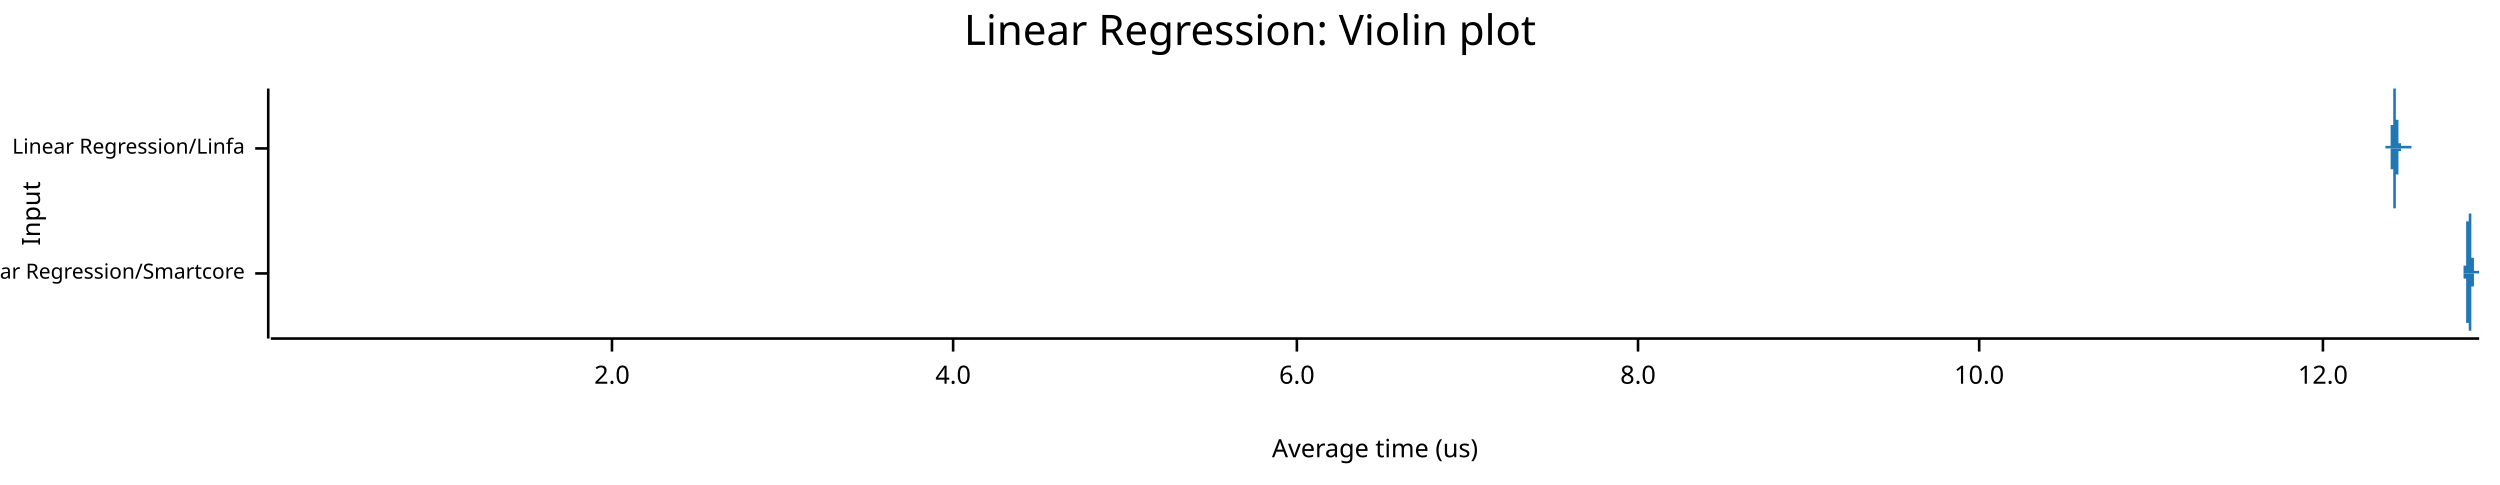
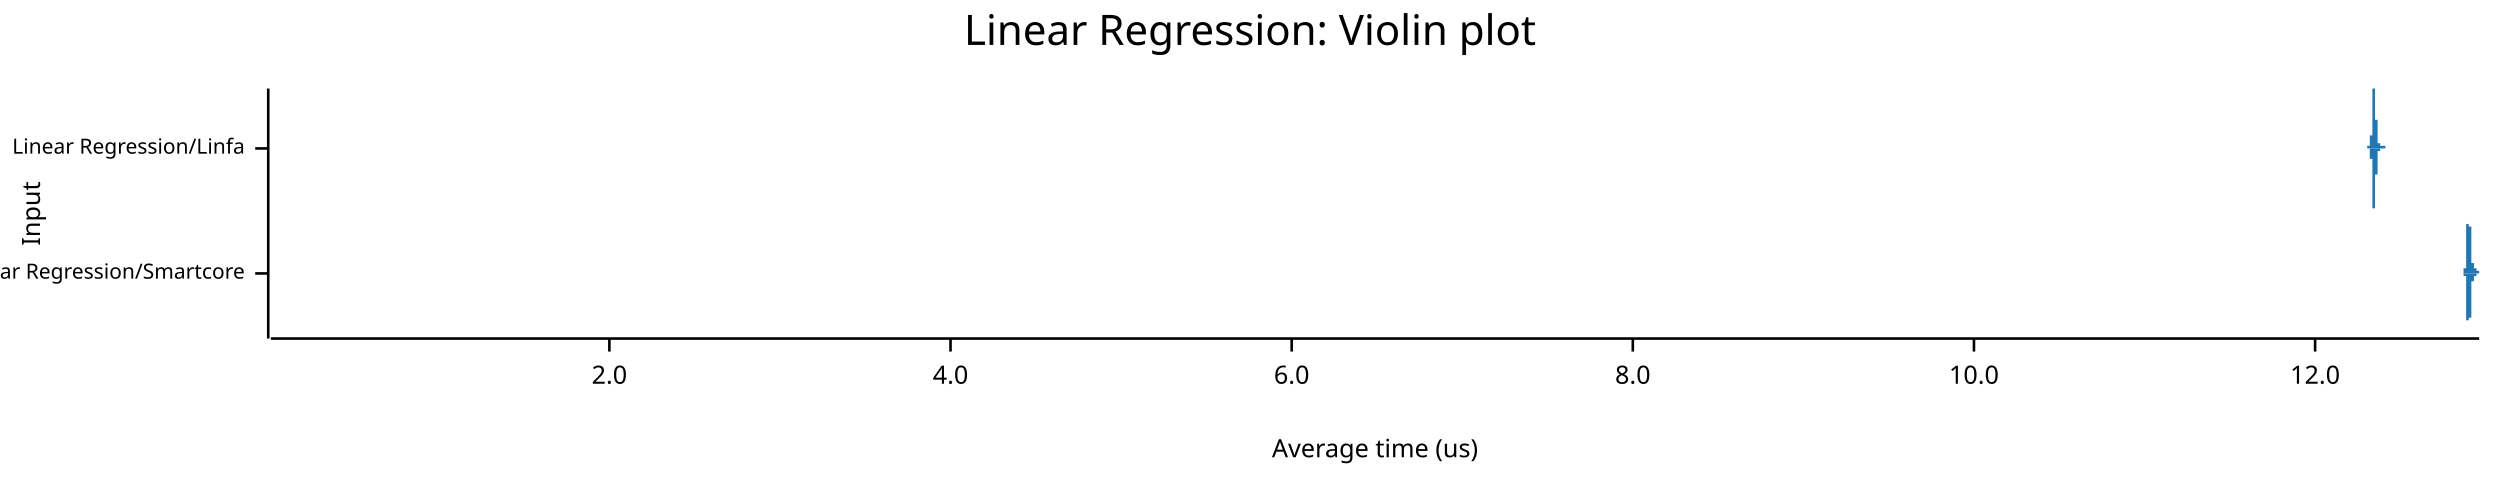
<svg xmlns="http://www.w3.org/2000/svg" width="960" height="186" viewBox="0 0 960 186">
  <text x="480" y="5" dy="0.76em" text-anchor="middle" font-family="sans-serif" font-size="16.129" opacity="1" fill="#000000">
Linear Regression: Violin plot
</text>
  <text x="8" y="82" dy="0.76em" text-anchor="middle" font-family="sans-serif" font-size="9.677" opacity="1" fill="#000000" transform="rotate(270, 8, 82)">
Input
</text>
  <text x="528" y="178" dy="-0.5ex" text-anchor="middle" font-family="sans-serif" font-size="9.677" opacity="1" fill="#000000">
Average time (us)
</text>
  <polyline fill="none" opacity="1" stroke="#000000" stroke-width="1" points="103,34 103,130 " />
  <text x="94" y="105" dy="0.5ex" text-anchor="end" font-family="sans-serif" font-size="8.065" opacity="1" fill="#000000">
Linear Regression/Smartcore
</text>
  <polyline fill="none" opacity="1" stroke="#000000" stroke-width="1" points="98,105 103,105 " />
  <text x="94" y="57" dy="0.5ex" text-anchor="end" font-family="sans-serif" font-size="8.065" opacity="1" fill="#000000">
Linear Regression/Linfa
</text>
  <polyline fill="none" opacity="1" stroke="#000000" stroke-width="1" points="98,57 103,57 " />
  <polyline fill="none" opacity="1" stroke="#000000" stroke-width="1" points="104,130 952,130 " />
-   <text x="235" y="140" dy="0.76em" text-anchor="middle" font-family="sans-serif" font-size="9.677" opacity="1" fill="#000000">
+   <text x="234" y="140" dy="0.76em" text-anchor="middle" font-family="sans-serif" font-size="9.677" opacity="1" fill="#000000">
2.0
</text>
-   <polyline fill="none" opacity="1" stroke="#000000" stroke-width="1" points="235,130 235,135 " />
-   <text x="366" y="140" dy="0.76em" text-anchor="middle" font-family="sans-serif" font-size="9.677" opacity="1" fill="#000000">
+   <polyline fill="none" opacity="1" stroke="#000000" stroke-width="1" points="234,130 234,135 " />
+   <text x="365" y="140" dy="0.76em" text-anchor="middle" font-family="sans-serif" font-size="9.677" opacity="1" fill="#000000">
4.0
</text>
-   <polyline fill="none" opacity="1" stroke="#000000" stroke-width="1" points="366,130 366,135 " />
-   <text x="498" y="140" dy="0.76em" text-anchor="middle" font-family="sans-serif" font-size="9.677" opacity="1" fill="#000000">
+   <polyline fill="none" opacity="1" stroke="#000000" stroke-width="1" points="365,130 365,135 " />
+   <text x="496" y="140" dy="0.76em" text-anchor="middle" font-family="sans-serif" font-size="9.677" opacity="1" fill="#000000">
6.0
</text>
-   <polyline fill="none" opacity="1" stroke="#000000" stroke-width="1" points="498,130 498,135 " />
-   <text x="629" y="140" dy="0.76em" text-anchor="middle" font-family="sans-serif" font-size="9.677" opacity="1" fill="#000000">
+   <polyline fill="none" opacity="1" stroke="#000000" stroke-width="1" points="496,130 496,135 " />
+   <text x="627" y="140" dy="0.76em" text-anchor="middle" font-family="sans-serif" font-size="9.677" opacity="1" fill="#000000">
8.0
</text>
-   <polyline fill="none" opacity="1" stroke="#000000" stroke-width="1" points="629,130 629,135 " />
-   <text x="760" y="140" dy="0.76em" text-anchor="middle" font-family="sans-serif" font-size="9.677" opacity="1" fill="#000000">
+   <polyline fill="none" opacity="1" stroke="#000000" stroke-width="1" points="627,130 627,135 " />
+   <text x="758" y="140" dy="0.76em" text-anchor="middle" font-family="sans-serif" font-size="9.677" opacity="1" fill="#000000">
10.0
</text>
-   <polyline fill="none" opacity="1" stroke="#000000" stroke-width="1" points="760,130 760,135 " />
-   <text x="892" y="140" dy="0.76em" text-anchor="middle" font-family="sans-serif" font-size="9.677" opacity="1" fill="#000000">
+   <polyline fill="none" opacity="1" stroke="#000000" stroke-width="1" points="758,130 758,135 " />
+   <text x="889" y="140" dy="0.76em" text-anchor="middle" font-family="sans-serif" font-size="9.677" opacity="1" fill="#000000">
12.0
</text>
-   <polyline fill="none" opacity="1" stroke="#000000" stroke-width="1" points="892,130 892,135 " />
-   <polygon opacity="1" fill="#1F78B4" points="946,104 946,104 946,104 946,104 946,104 946,104 946,104 946,104 946,104 946,104 946,104 946,104 946,104 946,104 946,104 946,104 946,104 946,104 946,104 946,104 946,104 946,104 946,104 946,104 946,104 946,104 946,104 946,104 946,104 946,104 946,104 946,104 946,104 946,104 946,104 946,104 946,104 946,104 946,104 946,104 946,104 946,104 946,104 946,104 946,104 946,104 946,104 946,104 946,104 946,104 946,104 946,104 946,104 946,104 946,104 946,104 946,104 946,103 946,103 946,103 946,103 946,103 946,103 946,103 946,103 946,103 946,103 946,103 946,103 946,103 946,103 946,103 946,102 946,102 946,102 946,102 946,102 946,102 946,102 946,102 947,102 947,102 947,101 947,101 947,101 947,101 947,101 947,101 947,101 947,101 947,101 947,100 947,100 947,100 947,100 947,100 947,100 947,100 947,99 947,99 947,99 947,99 947,99 947,99 947,99 947,98 947,98 947,98 947,98 947,98 947,98 947,97 947,97 947,97 947,97 947,97 947,96 947,96 947,96 947,96 947,95 947,95 947,95 947,95 947,95 947,94 947,94 947,94 947,94 947,93 947,93 947,93 947,93 947,92 947,92 947,92 947,92 947,91 947,91 947,91 947,91 947,90 947,90 947,90 947,90 947,89 947,89 947,89 947,89 947,88 947,88 947,88 947,88 947,87 947,87 947,87 947,87 947,87 947,86 947,86 947,86 947,86 947,86 947,85 948,85 948,85 948,85 948,85 948,84 948,84 948,84 948,84 948,84 948,84 948,84 948,83 948,83 948,83 948,83 948,83 948,83 948,83 948,83 948,83 948,82 948,82 948,82 948,82 948,82 948,82 948,82 948,82 948,82 948,82 948,82 948,82 948,82 948,82 948,81 948,81 948,81 948,81 948,81 948,81 948,81 948,81 948,81 948,81 948,81 948,81 948,81 948,81 948,81 948,81 948,81 948,81 948,81 948,81 948,81 948,81 948,81 948,81 948,81 948,81 948,81 948,81 948,81 948,81 948,81 948,81 948,81 948,81 948,81 948,81 948,81 948,81 948,81 948,81 948,81 948,81 948,81 948,81 948,81 948,81 948,81 948,81 948,81 948,82 949,82 949,82 949,82 949,82 949,82 949,82 949,83 949,83 949,83 949,83 949,83 949,83 949,84 949,84 949,84 949,84 949,85 949,85 949,85 949,85 949,85 949,86 949,86 949,86 949,86 949,87 949,87 949,87 949,87 949,88 949,88 949,88 949,89 949,89 949,89 949,89 949,90 949,90 949,90 949,90 949,91 949,91 949,91 949,91 949,92 949,92 949,92 949,92 949,93 949,93 949,93 949,93 949,94 949,94 949,94 949,94 949,94 949,95 949,95 949,95 949,95 949,95 949,96 949,96 949,96 949,96 949,96 949,97 949,97 949,97 949,97 949,97 949,97 949,97 949,98 949,98 949,98 949,98 949,98 949,98 949,98 949,99 949,99 949,99 950,99 950,99 950,99 950,99 950,99 950,99 950,99 950,100 950,100 950,100 950,100 950,100 950,100 950,100 950,100 950,100 950,100 950,100 950,101 950,101 950,101 950,101 950,101 950,101 950,101 950,101 950,101 950,101 950,101 950,101 950,101 950,101 950,102 950,102 950,102 950,102 950,102 950,102 950,102 950,102 950,102 950,102 950,102 950,102 950,102 950,102 950,102 950,102 950,102 950,102 950,103 950,103 950,103 950,103 950,103 950,103 950,103 950,103 950,103 950,103 950,103 950,103 950,103 950,103 950,103 950,103 950,103 950,103 950,103 950,103 950,103 950,103 950,103 950,103 950,103 950,103 950,103 950,103 950,103 950,103 950,103 950,103 950,104 950,104 951,104 951,104 951,104 951,104 951,104 951,104 951,104 951,104 951,104 951,104 951,104 951,104 951,104 951,104 951,104 951,104 951,104 951,104 951,104 951,104 951,104 951,104 951,104 951,104 951,104 951,104 951,104 951,104 951,104 951,104 951,104 951,104 951,104 951,104 951,104 951,104 951,104 951,104 951,104 951,104 951,104 951,104 951,104 951,104 951,104 951,104 951,104 951,104 951,104 951,104 951,104 951,104 951,104 951,104 951,104 951,104 951,104 951,104 951,104 951,104 951,104 951,104 951,104 951,104 951,104 951,104 951,104 951,104 951,104 951,104 951,104 951,104 951,104 951,104 951,104 951,104 951,104 951,104 951,104 951,104 951,104 951,104 951,104 952,104 952,105 946,105 " />
-   <polygon opacity="1" fill="#1F78B4" points="946,105 946,105 946,105 946,105 946,105 946,105 946,105 946,105 946,105 946,105 946,105 946,105 946,105 946,105 946,105 946,105 946,105 946,105 946,105 946,105 946,105 946,105 946,105 946,105 946,105 946,105 946,105 946,105 946,105 946,105 946,105 946,105 946,105 946,105 946,105 946,105 946,105 946,105 946,105 946,105 946,105 946,105 946,105 946,105 946,105 946,105 946,105 946,105 946,105 946,105 946,105 946,105 946,105 946,105 946,105 946,105 946,105 946,106 946,106 946,106 946,106 946,106 946,106 946,106 946,106 946,106 946,106 946,106 946,106 946,106 946,106 946,106 946,107 946,107 946,107 946,107 946,107 946,107 946,107 946,107 947,107 947,107 947,108 947,108 947,108 947,108 947,108 947,108 947,108 947,108 947,108 947,109 947,109 947,109 947,109 947,109 947,109 947,109 947,110 947,110 947,110 947,110 947,110 947,110 947,110 947,111 947,111 947,111 947,111 947,111 947,111 947,112 947,112 947,112 947,112 947,112 947,113 947,113 947,113 947,113 947,114 947,114 947,114 947,114 947,114 947,115 947,115 947,115 947,115 947,116 947,116 947,116 947,116 947,117 947,117 947,117 947,117 947,118 947,118 947,118 947,118 947,119 947,119 947,119 947,119 947,120 947,120 947,120 947,120 947,121 947,121 947,121 947,121 947,122 947,122 947,122 947,122 947,122 947,123 947,123 947,123 947,123 947,123 947,124 948,124 948,124 948,124 948,124 948,125 948,125 948,125 948,125 948,125 948,125 948,125 948,126 948,126 948,126 948,126 948,126 948,126 948,126 948,126 948,126 948,127 948,127 948,127 948,127 948,127 948,127 948,127 948,127 948,127 948,127 948,127 948,127 948,127 948,127 948,128 948,128 948,128 948,128 948,128 948,128 948,128 948,128 948,128 948,128 948,128 948,128 948,128 948,128 948,128 948,128 948,128 948,128 948,128 948,128 948,128 948,128 948,128 948,128 948,128 948,128 948,128 948,128 948,129 948,129 948,128 948,128 948,128 948,128 948,128 948,128 948,128 948,128 948,128 948,128 948,128 948,128 948,128 948,128 948,128 948,128 948,128 948,128 948,128 948,127 949,127 949,127 949,127 949,127 949,127 949,127 949,126 949,126 949,126 949,126 949,126 949,126 949,125 949,125 949,125 949,125 949,124 949,124 949,124 949,124 949,124 949,123 949,123 949,123 949,123 949,122 949,122 949,122 949,122 949,121 949,121 949,121 949,120 949,120 949,120 949,120 949,119 949,119 949,119 949,119 949,118 949,118 949,118 949,118 949,117 949,117 949,117 949,117 949,116 949,116 949,116 949,116 949,115 949,115 949,115 949,115 949,115 949,114 949,114 949,114 949,114 949,114 949,113 949,113 949,113 949,113 949,113 949,112 949,112 949,112 949,112 949,112 949,112 949,112 949,111 949,111 949,111 949,111 949,111 949,111 949,111 949,110 949,110 949,110 950,110 950,110 950,110 950,110 950,110 950,110 950,110 950,109 950,109 950,109 950,109 950,109 950,109 950,109 950,109 950,109 950,109 950,109 950,108 950,108 950,108 950,108 950,108 950,108 950,108 950,108 950,108 950,108 950,108 950,108 950,108 950,108 950,107 950,107 950,107 950,107 950,107 950,107 950,107 950,107 950,107 950,107 950,107 950,107 950,107 950,107 950,107 950,107 950,107 950,107 950,106 950,106 950,106 950,106 950,106 950,106 950,106 950,106 950,106 950,106 950,106 950,106 950,106 950,106 950,106 950,106 950,106 950,106 950,106 950,106 950,106 950,106 950,106 950,106 950,106 950,106 950,106 950,106 950,106 950,106 950,106 950,106 950,105 950,105 951,105 951,105 951,105 951,105 951,105 951,105 951,105 951,105 951,105 951,105 951,105 951,105 951,105 951,105 951,105 951,105 951,105 951,105 951,105 951,105 951,105 951,105 951,105 951,105 951,105 951,105 951,105 951,105 951,105 951,105 951,105 951,105 951,105 951,105 951,105 951,105 951,105 951,105 951,105 951,105 951,105 951,105 951,105 951,105 951,105 951,105 951,105 951,105 951,105 951,105 951,105 951,105 951,105 951,105 951,105 951,105 951,105 951,105 951,105 951,105 951,105 951,105 951,105 951,105 951,105 951,105 951,105 951,105 951,105 951,105 951,105 951,105 951,105 951,105 951,105 951,105 951,105 951,105 951,105 951,105 951,105 951,105 951,105 952,105 952,105 946,105 " />
-   <polygon opacity="1" fill="#1F78B4" points="916,56 916,56 916,56 916,56 916,56 916,56 916,56 916,56 916,56 916,56 916,56 916,56 916,56 916,56 916,56 916,56 916,56 916,56 916,56 916,56 916,56 916,56 916,56 916,56 916,56 916,56 916,56 916,56 916,56 916,56 916,56 916,56 916,56 917,56 917,56 917,56 917,56 917,56 917,56 917,56 917,56 917,56 917,56 917,56 917,56 917,56 917,56 917,56 917,56 917,56 917,56 917,56 917,56 917,56 917,56 917,56 917,56 917,56 917,56 917,56 917,56 917,56 917,56 917,56 917,56 917,56 917,56 917,56 917,56 917,56 917,56 917,56 917,56 917,56 917,56 917,56 917,56 917,56 917,56 917,56 917,56 917,56 917,56 918,56 918,56 918,55 918,55 918,55 918,55 918,55 918,55 918,55 918,55 918,55 918,55 918,55 918,55 918,55 918,55 918,55 918,55 918,55 918,55 918,55 918,55 918,55 918,54 918,54 918,54 918,54 918,54 918,54 918,54 918,54 918,53 918,53 918,53 918,53 918,53 918,53 918,52 918,52 918,52 918,52 918,51 918,51 918,51 918,50 918,50 918,50 918,49 918,49 918,49 918,48 919,48 919,47 919,47 919,46 919,46 919,45 919,45 919,45 919,44 919,44 919,43 919,43 919,42 919,42 919,41 919,41 919,40 919,40 919,39 919,39 919,38 919,38 919,37 919,37 919,37 919,36 919,36 919,35 919,35 919,35 919,35 919,34 919,34 919,34 919,34 919,34 919,34 919,34 919,34 919,34 919,34 919,34 919,34 919,34 919,34 919,34 919,34 919,34 919,34 919,34 919,34 920,34 920,34 920,34 920,34 920,34 920,34 920,34 920,34 920,35 920,35 920,35 920,35 920,36 920,36 920,36 920,36 920,37 920,37 920,37 920,38 920,38 920,38 920,38 920,39 920,39 920,39 920,40 920,40 920,40 920,40 920,41 920,41 920,41 920,42 920,42 920,42 920,42 920,43 920,43 920,43 920,43 920,44 920,44 920,44 920,44 920,45 920,45 920,45 920,46 920,46 921,46 921,46 921,47 921,47 921,47 921,47 921,48 921,48 921,48 921,49 921,49 921,49 921,49 921,50 921,50 921,50 921,50 921,51 921,51 921,51 921,51 921,52 921,52 921,52 921,52 921,52 921,53 921,53 921,53 921,53 921,53 921,53 921,54 921,54 921,54 921,54 921,54 921,54 921,54 921,55 921,55 921,55 921,55 921,55 921,55 921,55 921,55 921,55 921,55 921,55 921,55 922,55 922,55 922,55 922,55 922,56 922,56 922,56 922,56 922,56 922,56 922,56 922,56 922,56 922,56 922,56 922,56 922,56 922,56 922,56 922,56 922,56 922,56 922,56 922,56 922,56 922,56 922,56 922,56 922,56 922,56 922,56 922,56 922,56 922,56 922,56 922,56 922,56 922,56 922,56 922,56 922,56 922,56 922,56 922,56 922,56 922,56 922,56 922,56 922,56 922,56 923,56 923,56 923,56 923,56 923,56 923,56 923,56 923,56 923,56 923,56 923,56 923,56 923,56 923,56 923,56 923,56 923,56 923,56 923,56 923,56 923,56 923,56 923,56 923,56 923,56 923,56 923,56 923,56 923,56 923,56 923,56 923,56 923,56 923,56 923,56 923,56 923,56 923,56 923,56 923,56 923,56 923,56 923,56 923,56 923,56 923,56 923,56 923,56 923,56 923,56 923,56 924,56 924,56 924,56 924,56 924,56 924,56 924,56 924,56 924,56 924,56 924,56 924,56 924,56 924,56 924,56 924,56 924,56 924,56 924,56 924,56 924,56 924,56 924,56 924,56 924,56 924,56 924,56 924,56 924,56 924,56 924,56 924,56 924,56 924,56 924,56 924,56 924,56 924,56 924,56 924,56 924,56 924,56 924,56 924,56 924,56 924,56 924,56 924,56 924,56 924,56 924,56 925,56 925,56 925,56 925,56 925,56 925,56 925,56 925,56 925,56 925,56 925,56 925,56 925,56 925,56 925,56 925,56 925,56 925,56 925,56 925,56 925,56 925,56 925,56 925,56 925,56 925,56 925,56 925,56 925,56 925,56 925,56 925,56 925,56 925,56 925,56 925,56 925,56 925,56 925,56 925,56 925,56 925,56 925,56 925,56 925,56 925,56 925,56 925,56 925,56 925,56 926,56 926,56 926,56 926,56 926,56 926,56 926,56 926,56 926,56 926,56 926,56 926,56 926,57 916,57 " />
-   <polygon opacity="1" fill="#1F78B4" points="916,57 916,57 916,57 916,57 916,57 916,57 916,57 916,57 916,57 916,57 916,57 916,57 916,57 916,57 916,57 916,57 916,57 916,57 916,57 916,57 916,57 916,57 916,57 916,57 916,57 916,57 916,57 916,57 916,57 916,57 916,57 916,57 916,57 917,57 917,57 917,57 917,57 917,57 917,57 917,57 917,57 917,57 917,57 917,57 917,57 917,57 917,57 917,57 917,57 917,57 917,57 917,57 917,57 917,57 917,57 917,57 917,57 917,57 917,57 917,57 917,57 917,57 917,57 917,57 917,57 917,57 917,57 917,57 917,57 917,57 917,57 917,57 917,57 917,57 917,57 917,57 917,57 917,57 917,57 917,57 917,57 917,57 917,57 918,57 918,58 918,58 918,58 918,58 918,58 918,58 918,58 918,58 918,58 918,58 918,58 918,58 918,58 918,58 918,58 918,58 918,58 918,58 918,58 918,58 918,58 918,58 918,59 918,59 918,59 918,59 918,59 918,59 918,59 918,59 918,60 918,60 918,60 918,60 918,60 918,60 918,61 918,61 918,61 918,61 918,62 918,62 918,62 918,63 918,63 918,63 918,64 918,64 918,64 918,65 919,65 919,66 919,66 919,67 919,67 919,68 919,68 919,68 919,69 919,69 919,70 919,70 919,71 919,71 919,72 919,72 919,73 919,73 919,74 919,74 919,75 919,75 919,76 919,76 919,76 919,77 919,77 919,78 919,78 919,78 919,78 919,79 919,79 919,79 919,79 919,80 919,80 919,80 919,80 919,80 919,80 919,80 919,80 919,80 919,81 919,80 919,80 919,80 919,80 919,80 919,80 920,80 920,80 920,80 920,80 920,79 920,79 920,79 920,79 920,78 920,78 920,78 920,78 920,77 920,77 920,77 920,77 920,76 920,76 920,76 920,75 920,75 920,75 920,75 920,74 920,74 920,74 920,73 920,73 920,73 920,73 920,72 920,72 920,72 920,71 920,71 920,71 920,71 920,70 920,70 920,70 920,70 920,69 920,69 920,69 920,69 920,68 920,68 920,68 920,67 920,67 921,67 921,67 921,66 921,66 921,66 921,66 921,65 921,65 921,65 921,64 921,64 921,64 921,64 921,63 921,63 921,63 921,63 921,62 921,62 921,62 921,62 921,61 921,61 921,61 921,61 921,61 921,60 921,60 921,60 921,60 921,60 921,60 921,59 921,59 921,59 921,59 921,59 921,59 921,59 921,58 921,58 921,58 921,58 921,58 921,58 921,58 921,58 921,58 921,58 921,58 921,58 922,58 922,58 922,58 922,58 922,57 922,57 922,57 922,57 922,57 922,57 922,57 922,57 922,57 922,57 922,57 922,57 922,57 922,57 922,57 922,57 922,57 922,57 922,57 922,57 922,57 922,57 922,57 922,57 922,57 922,57 922,57 922,57 922,57 922,57 922,57 922,57 922,57 922,57 922,57 922,57 922,57 922,57 922,57 922,57 922,57 922,57 922,57 922,57 922,57 922,57 923,57 923,57 923,57 923,57 923,57 923,57 923,57 923,57 923,57 923,57 923,57 923,57 923,57 923,57 923,57 923,57 923,57 923,57 923,57 923,57 923,57 923,57 923,57 923,57 923,57 923,57 923,57 923,57 923,57 923,57 923,57 923,57 923,57 923,57 923,57 923,57 923,57 923,57 923,57 923,57 923,57 923,57 923,57 923,57 923,57 923,57 923,57 923,57 923,57 923,57 923,57 924,57 924,57 924,57 924,57 924,57 924,57 924,57 924,57 924,57 924,57 924,57 924,57 924,57 924,57 924,57 924,57 924,57 924,57 924,57 924,57 924,57 924,57 924,57 924,57 924,57 924,57 924,57 924,57 924,57 924,57 924,57 924,57 924,57 924,57 924,57 924,57 924,57 924,57 924,57 924,57 924,57 924,57 924,57 924,57 924,57 924,57 924,57 924,57 924,57 924,57 924,57 925,57 925,57 925,57 925,57 925,57 925,57 925,57 925,57 925,57 925,57 925,57 925,57 925,57 925,57 925,57 925,57 925,57 925,57 925,57 925,57 925,57 925,57 925,57 925,57 925,57 925,57 925,57 925,57 925,57 925,57 925,57 925,57 925,57 925,57 925,57 925,57 925,57 925,57 925,57 925,57 925,57 925,57 925,57 925,57 925,57 925,57 925,57 925,57 925,57 925,57 926,57 926,57 926,57 926,57 926,57 926,57 926,57 926,57 926,57 926,57 926,57 926,57 926,57 916,57 " />
+   <polyline fill="none" opacity="1" stroke="#000000" stroke-width="1" points="889,130 889,135 " />
+   <polygon opacity="1" fill="#1F78B4" points="946,104 946,104 946,104 946,104 946,104 946,104 946,104 946,104 946,104 946,104 946,104 946,104 946,104 946,104 946,104 946,104 946,104 946,104 946,104 946,104 946,104 946,104 946,104 946,104 946,104 946,104 946,104 946,104 946,104 946,104 946,104 946,104 946,104 946,104 946,104 946,104 946,104 946,104 946,104 946,104 946,104 946,104 946,104 946,104 946,104 946,104 946,104 946,104 946,104 946,104 946,104 946,104 946,104 946,104 946,104 946,104 946,104 946,104 946,104 946,104 946,104 946,104 946,104 946,104 946,103 946,103 946,103 946,103 946,103 946,103 946,103 946,103 946,103 946,103 946,103 946,103 946,103 946,103 946,103 947,103 947,103 947,102 947,102 947,102 947,102 947,102 947,102 947,102 947,102 947,102 947,102 947,101 947,101 947,101 947,101 947,101 947,101 947,101 947,101 947,101 947,100 947,100 947,100 947,100 947,100 947,100 947,99 947,99 947,99 947,99 947,99 947,99 947,98 947,98 947,98 947,98 947,98 947,97 947,97 947,97 947,97 947,97 947,96 947,96 947,96 947,96 947,96 947,95 947,95 947,95 947,95 947,94 947,94 947,94 947,94 947,93 947,93 947,93 947,93 947,92 947,92 947,92 947,92 947,91 947,91 947,91 947,90 947,90 947,90 947,90 947,89 947,89 947,89 947,89 947,88 947,88 947,88 947,88 947,87 947,87 947,87 947,86 947,86 948,86 948,86 948,85 948,85 948,85 948,85 948,85 948,84 948,84 948,84 948,84 948,83 948,83 948,83 948,83 948,83 948,82 948,82 948,82 948,82 948,82 948,82 948,82 948,81 948,81 948,81 948,81 948,81 948,81 948,81 948,81 948,81 948,81 948,81 948,81 948,81 948,81 948,81 948,81 948,81 948,81 948,81 948,81 948,81 948,81 948,81 948,81 948,81 948,81 948,81 948,81 948,81 948,81 948,82 948,82 948,82 948,82 948,82 948,82 948,82 948,83 948,83 948,83 948,83 948,83 948,83 948,84 948,84 948,84 948,84 948,84 948,85 948,85 948,85 948,85 948,85 948,86 948,86 948,86 948,86 948,86 948,87 948,87 948,87 949,87 949,87 949,88 949,88 949,88 949,88 949,88 949,89 949,89 949,89 949,89 949,89 949,89 949,90 949,90 949,90 949,90 949,90 949,91 949,91 949,91 949,91 949,91 949,91 949,92 949,92 949,92 949,92 949,92 949,93 949,93 949,93 949,93 949,93 949,94 949,94 949,94 949,94 949,94 949,95 949,95 949,95 949,95 949,95 949,95 949,96 949,96 949,96 949,96 949,96 949,97 949,97 949,97 949,97 949,97 949,98 949,98 949,98 949,98 949,98 949,98 949,99 949,99 949,99 949,99 949,99 949,99 949,99 949,100 949,100 949,100 949,100 949,100 949,100 949,100 949,100 949,101 949,101 949,101 949,101 949,101 949,101 949,101 949,101 950,101 950,101 950,102 950,102 950,102 950,102 950,102 950,102 950,102 950,102 950,102 950,102 950,102 950,102 950,102 950,102 950,102 950,102 950,102 950,102 950,102 950,102 950,102 950,102 950,102 950,102 950,102 950,102 950,102 950,102 950,102 950,102 950,102 950,102 950,102 950,102 950,102 950,102 950,102 950,102 950,102 950,102 950,102 950,102 950,102 950,102 950,102 950,102 950,102 950,102 950,102 950,102 950,103 950,103 950,103 950,103 950,103 950,103 950,103 950,103 950,103 950,103 950,103 950,103 950,103 950,103 950,103 950,103 950,103 950,103 950,103 950,103 950,103 950,103 950,103 950,103 950,103 950,103 950,103 950,103 950,103 950,103 950,103 950,103 951,103 951,103 951,103 951,103 951,103 951,103 951,103 951,103 951,103 951,103 951,104 951,104 951,104 951,104 951,104 951,104 951,104 951,104 951,104 951,104 951,104 951,104 951,104 951,104 951,104 951,104 951,104 951,104 951,104 951,104 951,104 951,104 951,104 951,104 951,104 951,104 951,104 951,104 951,104 951,104 951,104 951,104 951,104 951,104 951,104 951,104 951,104 951,104 951,104 951,104 951,104 951,104 951,104 951,104 951,104 951,104 951,104 951,104 951,104 951,104 951,104 951,104 951,104 951,104 951,104 951,104 951,104 951,104 951,104 951,104 951,104 951,104 951,104 951,104 951,104 951,104 951,104 951,104 951,104 951,104 951,104 951,104 951,104 951,104 952,104 952,105 946,105 " />
+   <polygon opacity="1" fill="#1F78B4" points="946,105 946,105 946,105 946,105 946,105 946,105 946,105 946,105 946,105 946,105 946,105 946,105 946,105 946,105 946,105 946,105 946,105 946,105 946,105 946,105 946,105 946,105 946,105 946,105 946,105 946,105 946,105 946,105 946,105 946,105 946,105 946,105 946,105 946,105 946,105 946,105 946,105 946,105 946,105 946,105 946,105 946,105 946,105 946,105 946,105 946,105 946,105 946,105 946,105 946,105 946,105 946,105 946,105 946,105 946,105 946,105 946,105 946,105 946,105 946,105 946,105 946,105 946,105 946,105 946,106 946,106 946,106 946,106 946,106 946,106 946,106 946,106 946,106 946,106 946,106 946,106 946,106 946,106 946,106 947,106 947,106 947,107 947,107 947,107 947,107 947,107 947,107 947,107 947,107 947,107 947,107 947,108 947,108 947,108 947,108 947,108 947,108 947,108 947,108 947,108 947,109 947,109 947,109 947,109 947,109 947,109 947,110 947,110 947,110 947,110 947,110 947,110 947,111 947,111 947,111 947,111 947,111 947,112 947,112 947,112 947,112 947,112 947,113 947,113 947,113 947,113 947,113 947,114 947,114 947,114 947,114 947,115 947,115 947,115 947,115 947,116 947,116 947,116 947,116 947,117 947,117 947,117 947,117 947,118 947,118 947,118 947,119 947,119 947,119 947,119 947,120 947,120 947,120 947,120 947,121 947,121 947,121 947,121 947,122 947,122 947,122 947,123 947,123 948,123 948,123 948,124 948,124 948,124 948,124 948,124 948,125 948,125 948,125 948,125 948,126 948,126 948,126 948,126 948,126 948,127 948,127 948,127 948,127 948,127 948,127 948,127 948,128 948,128 948,128 948,128 948,128 948,128 948,128 948,128 948,128 948,128 948,128 948,128 948,128 948,128 948,129 948,129 948,128 948,128 948,128 948,128 948,128 948,128 948,128 948,128 948,128 948,128 948,128 948,128 948,128 948,128 948,127 948,127 948,127 948,127 948,127 948,127 948,127 948,126 948,126 948,126 948,126 948,126 948,126 948,125 948,125 948,125 948,125 948,125 948,124 948,124 948,124 948,124 948,124 948,123 948,123 948,123 948,123 948,123 948,122 948,122 948,122 949,122 949,122 949,121 949,121 949,121 949,121 949,121 949,120 949,120 949,120 949,120 949,120 949,120 949,119 949,119 949,119 949,119 949,119 949,118 949,118 949,118 949,118 949,118 949,118 949,117 949,117 949,117 949,117 949,117 949,116 949,116 949,116 949,116 949,116 949,115 949,115 949,115 949,115 949,115 949,114 949,114 949,114 949,114 949,114 949,114 949,113 949,113 949,113 949,113 949,113 949,112 949,112 949,112 949,112 949,112 949,111 949,111 949,111 949,111 949,111 949,111 949,110 949,110 949,110 949,110 949,110 949,110 949,110 949,109 949,109 949,109 949,109 949,109 949,109 949,109 949,109 949,108 949,108 949,108 949,108 949,108 949,108 949,108 949,108 950,108 950,108 950,107 950,107 950,107 950,107 950,107 950,107 950,107 950,107 950,107 950,107 950,107 950,107 950,107 950,107 950,107 950,107 950,107 950,107 950,107 950,107 950,107 950,107 950,107 950,107 950,107 950,107 950,107 950,107 950,107 950,107 950,107 950,107 950,107 950,107 950,107 950,107 950,107 950,107 950,107 950,107 950,107 950,107 950,107 950,107 950,107 950,107 950,107 950,107 950,107 950,107 950,106 950,106 950,106 950,106 950,106 950,106 950,106 950,106 950,106 950,106 950,106 950,106 950,106 950,106 950,106 950,106 950,106 950,106 950,106 950,106 950,106 950,106 950,106 950,106 950,106 950,106 950,106 950,106 950,106 950,106 950,106 950,106 951,106 951,106 951,106 951,106 951,106 951,106 951,106 951,106 951,106 951,106 951,105 951,105 951,105 951,105 951,105 951,105 951,105 951,105 951,105 951,105 951,105 951,105 951,105 951,105 951,105 951,105 951,105 951,105 951,105 951,105 951,105 951,105 951,105 951,105 951,105 951,105 951,105 951,105 951,105 951,105 951,105 951,105 951,105 951,105 951,105 951,105 951,105 951,105 951,105 951,105 951,105 951,105 951,105 951,105 951,105 951,105 951,105 951,105 951,105 951,105 951,105 951,105 951,105 951,105 951,105 951,105 951,105 951,105 951,105 951,105 951,105 951,105 951,105 951,105 951,105 951,105 951,105 951,105 951,105 951,105 951,105 951,105 951,105 951,105 952,105 952,105 946,105 " />
+   <polygon opacity="1" fill="#1F78B4" points="909,56 909,56 909,56 909,56 909,56 909,56 909,56 909,56 909,56 909,56 909,56 909,56 909,56 909,56 909,56 909,56 909,56 909,56 909,56 909,56 909,56 909,56 909,56 909,56 909,56 909,56 909,56 909,56 910,56 910,56 910,56 910,56 910,56 910,56 910,56 910,56 910,56 910,56 910,56 910,56 910,56 910,56 910,56 910,56 910,56 910,56 910,56 910,56 910,56 910,56 910,56 910,56 910,56 910,56 910,56 910,56 910,56 910,56 910,56 910,56 910,56 910,56 910,56 910,56 910,56 910,56 910,56 910,55 910,55 910,55 910,55 910,55 910,55 910,55 910,55 910,55 910,55 910,55 910,55 910,55 910,55 910,55 910,55 910,54 910,54 910,54 910,54 910,54 910,54 910,54 910,54 910,54 910,54 910,53 910,53 910,53 910,53 910,53 910,53 910,53 910,52 910,52 911,52 911,52 911,52 911,52 911,51 911,51 911,51 911,51 911,51 911,50 911,50 911,50 911,50 911,50 911,49 911,49 911,49 911,49 911,48 911,48 911,48 911,47 911,47 911,47 911,47 911,46 911,46 911,46 911,45 911,45 911,45 911,44 911,44 911,43 911,43 911,43 911,42 911,42 911,42 911,41 911,41 911,41 911,40 911,40 911,39 911,39 911,39 911,38 911,38 911,38 911,37 911,37 911,37 911,36 911,36 911,36 911,35 911,35 911,35 911,35 911,34 911,34 911,34 911,34 911,34 911,34 911,34 911,34 911,34 911,34 911,34 911,34 911,34 912,34 912,34 912,34 912,34 912,34 912,34 912,34 912,34 912,34 912,34 912,34 912,34 912,34 912,34 912,34 912,34 912,34 912,34 912,34 912,34 912,34 912,34 912,35 912,35 912,35 912,35 912,35 912,36 912,36 912,36 912,36 912,37 912,37 912,37 912,37 912,38 912,38 912,38 912,38 912,39 912,39 912,39 912,40 912,40 912,40 912,40 912,41 912,41 912,41 912,41 912,42 912,42 912,42 912,42 912,43 912,43 912,43 912,43 912,43 912,44 912,44 912,44 912,44 912,44 912,45 912,45 912,45 912,45 912,45 912,45 912,46 912,46 912,46 913,46 913,46 913,46 913,46 913,47 913,47 913,47 913,47 913,47 913,47 913,47 913,47 913,48 913,48 913,48 913,48 913,48 913,48 913,48 913,48 913,49 913,49 913,49 913,49 913,49 913,49 913,49 913,50 913,50 913,50 913,50 913,50 913,50 913,50 913,51 913,51 913,51 913,51 913,51 913,51 913,51 913,52 913,52 913,52 913,52 913,52 913,52 913,52 913,52 913,53 913,53 913,53 913,53 913,53 913,53 913,53 913,54 913,54 913,54 913,54 913,54 913,54 913,54 913,54 913,54 913,54 913,55 913,55 913,55 913,55 913,55 913,55 913,55 913,55 914,55 914,55 914,55 914,55 914,55 914,56 914,56 914,56 914,56 914,56 914,56 914,56 914,56 914,56 914,56 914,56 914,56 914,56 914,56 914,56 914,56 914,56 914,56 914,56 914,56 914,56 914,56 914,56 914,56 914,56 914,56 914,56 914,56 914,56 914,56 914,56 914,56 914,56 914,56 914,56 914,56 914,56 914,56 914,56 914,56 914,56 914,56 914,56 914,56 914,56 914,56 914,56 914,56 914,56 914,56 914,56 914,56 914,56 914,56 914,56 914,56 914,56 914,56 914,56 914,56 914,56 914,56 914,56 914,56 914,56 914,56 914,56 914,56 915,56 915,56 915,56 915,56 915,56 915,56 915,56 915,56 915,56 915,56 915,56 915,56 915,56 915,56 915,56 915,56 915,56 915,56 915,56 915,56 915,56 915,56 915,56 915,56 915,56 915,56 915,56 915,56 915,56 915,56 915,56 915,56 915,56 915,56 915,56 915,56 915,56 915,56 915,56 915,56 915,56 915,56 915,56 915,56 915,56 915,56 915,56 915,56 915,56 915,56 915,56 915,56 915,56 915,56 915,56 915,56 915,56 915,56 915,56 915,56 915,56 915,56 915,56 915,56 915,56 915,56 915,56 915,56 915,56 915,56 915,56 915,56 915,56 915,56 916,56 916,56 916,56 916,56 916,56 916,56 916,56 916,56 916,56 916,56 916,56 916,56 916,56 916,56 916,56 916,56 916,56 916,56 916,56 916,56 916,56 916,56 916,56 916,56 916,56 916,56 916,56 916,56 916,56 916,56 916,56 916,57 909,57 " />
+   <polygon opacity="1" fill="#1F78B4" points="909,57 909,57 909,57 909,57 909,57 909,57 909,57 909,57 909,57 909,57 909,57 909,57 909,57 909,57 909,57 909,57 909,57 909,57 909,57 909,57 909,57 909,57 909,57 909,57 909,57 909,57 909,57 909,57 910,57 910,57 910,57 910,57 910,57 910,57 910,57 910,57 910,57 910,57 910,57 910,57 910,57 910,57 910,57 910,57 910,57 910,57 910,57 910,57 910,57 910,57 910,57 910,57 910,57 910,57 910,57 910,57 910,57 910,57 910,57 910,57 910,57 910,57 910,57 910,57 910,57 910,57 910,57 910,58 910,58 910,58 910,58 910,58 910,58 910,58 910,58 910,58 910,58 910,58 910,58 910,58 910,58 910,58 910,58 910,59 910,59 910,59 910,59 910,59 910,59 910,59 910,59 910,59 910,59 910,60 910,60 910,60 910,60 910,60 910,60 910,60 910,61 910,61 911,61 911,61 911,61 911,61 911,62 911,62 911,62 911,62 911,62 911,63 911,63 911,63 911,63 911,63 911,64 911,64 911,64 911,64 911,65 911,65 911,65 911,66 911,66 911,66 911,66 911,67 911,67 911,67 911,68 911,68 911,68 911,69 911,69 911,70 911,70 911,70 911,71 911,71 911,71 911,72 911,72 911,72 911,73 911,73 911,74 911,74 911,74 911,75 911,75 911,75 911,76 911,76 911,76 911,77 911,77 911,77 911,78 911,78 911,78 911,78 911,79 911,79 911,79 911,79 911,79 911,80 911,80 911,80 911,80 911,80 911,80 911,80 911,80 912,80 912,80 912,80 912,81 912,80 912,80 912,80 912,80 912,80 912,80 912,80 912,80 912,80 912,80 912,80 912,80 912,79 912,79 912,79 912,79 912,79 912,79 912,78 912,78 912,78 912,78 912,78 912,77 912,77 912,77 912,77 912,76 912,76 912,76 912,76 912,75 912,75 912,75 912,75 912,74 912,74 912,74 912,73 912,73 912,73 912,73 912,72 912,72 912,72 912,72 912,71 912,71 912,71 912,71 912,70 912,70 912,70 912,70 912,70 912,69 912,69 912,69 912,69 912,69 912,68 912,68 912,68 912,68 912,68 912,68 912,67 912,67 912,67 913,67 913,67 913,67 913,67 913,66 913,66 913,66 913,66 913,66 913,66 913,66 913,66 913,65 913,65 913,65 913,65 913,65 913,65 913,65 913,65 913,64 913,64 913,64 913,64 913,64 913,64 913,64 913,63 913,63 913,63 913,63 913,63 913,63 913,63 913,62 913,62 913,62 913,62 913,62 913,62 913,62 913,61 913,61 913,61 913,61 913,61 913,61 913,61 913,61 913,60 913,60 913,60 913,60 913,60 913,60 913,60 913,59 913,59 913,59 913,59 913,59 913,59 913,59 913,59 913,59 913,59 913,58 913,58 913,58 913,58 913,58 913,58 913,58 913,58 914,58 914,58 914,58 914,58 914,58 914,57 914,57 914,57 914,57 914,57 914,57 914,57 914,57 914,57 914,57 914,57 914,57 914,57 914,57 914,57 914,57 914,57 914,57 914,57 914,57 914,57 914,57 914,57 914,57 914,57 914,57 914,57 914,57 914,57 914,57 914,57 914,57 914,57 914,57 914,57 914,57 914,57 914,57 914,57 914,57 914,57 914,57 914,57 914,57 914,57 914,57 914,57 914,57 914,57 914,57 914,57 914,57 914,57 914,57 914,57 914,57 914,57 914,57 914,57 914,57 914,57 914,57 914,57 914,57 914,57 914,57 914,57 914,57 915,57 915,57 915,57 915,57 915,57 915,57 915,57 915,57 915,57 915,57 915,57 915,57 915,57 915,57 915,57 915,57 915,57 915,57 915,57 915,57 915,57 915,57 915,57 915,57 915,57 915,57 915,57 915,57 915,57 915,57 915,57 915,57 915,57 915,57 915,57 915,57 915,57 915,57 915,57 915,57 915,57 915,57 915,57 915,57 915,57 915,57 915,57 915,57 915,57 915,57 915,57 915,57 915,57 915,57 915,57 915,57 915,57 915,57 915,57 915,57 915,57 915,57 915,57 915,57 915,57 915,57 915,57 915,57 915,57 915,57 915,57 915,57 915,57 915,57 916,57 916,57 916,57 916,57 916,57 916,57 916,57 916,57 916,57 916,57 916,57 916,57 916,57 916,57 916,57 916,57 916,57 916,57 916,57 916,57 916,57 916,57 916,57 916,57 916,57 916,57 916,57 916,57 916,57 916,57 916,57 916,57 909,57 " />
</svg>
